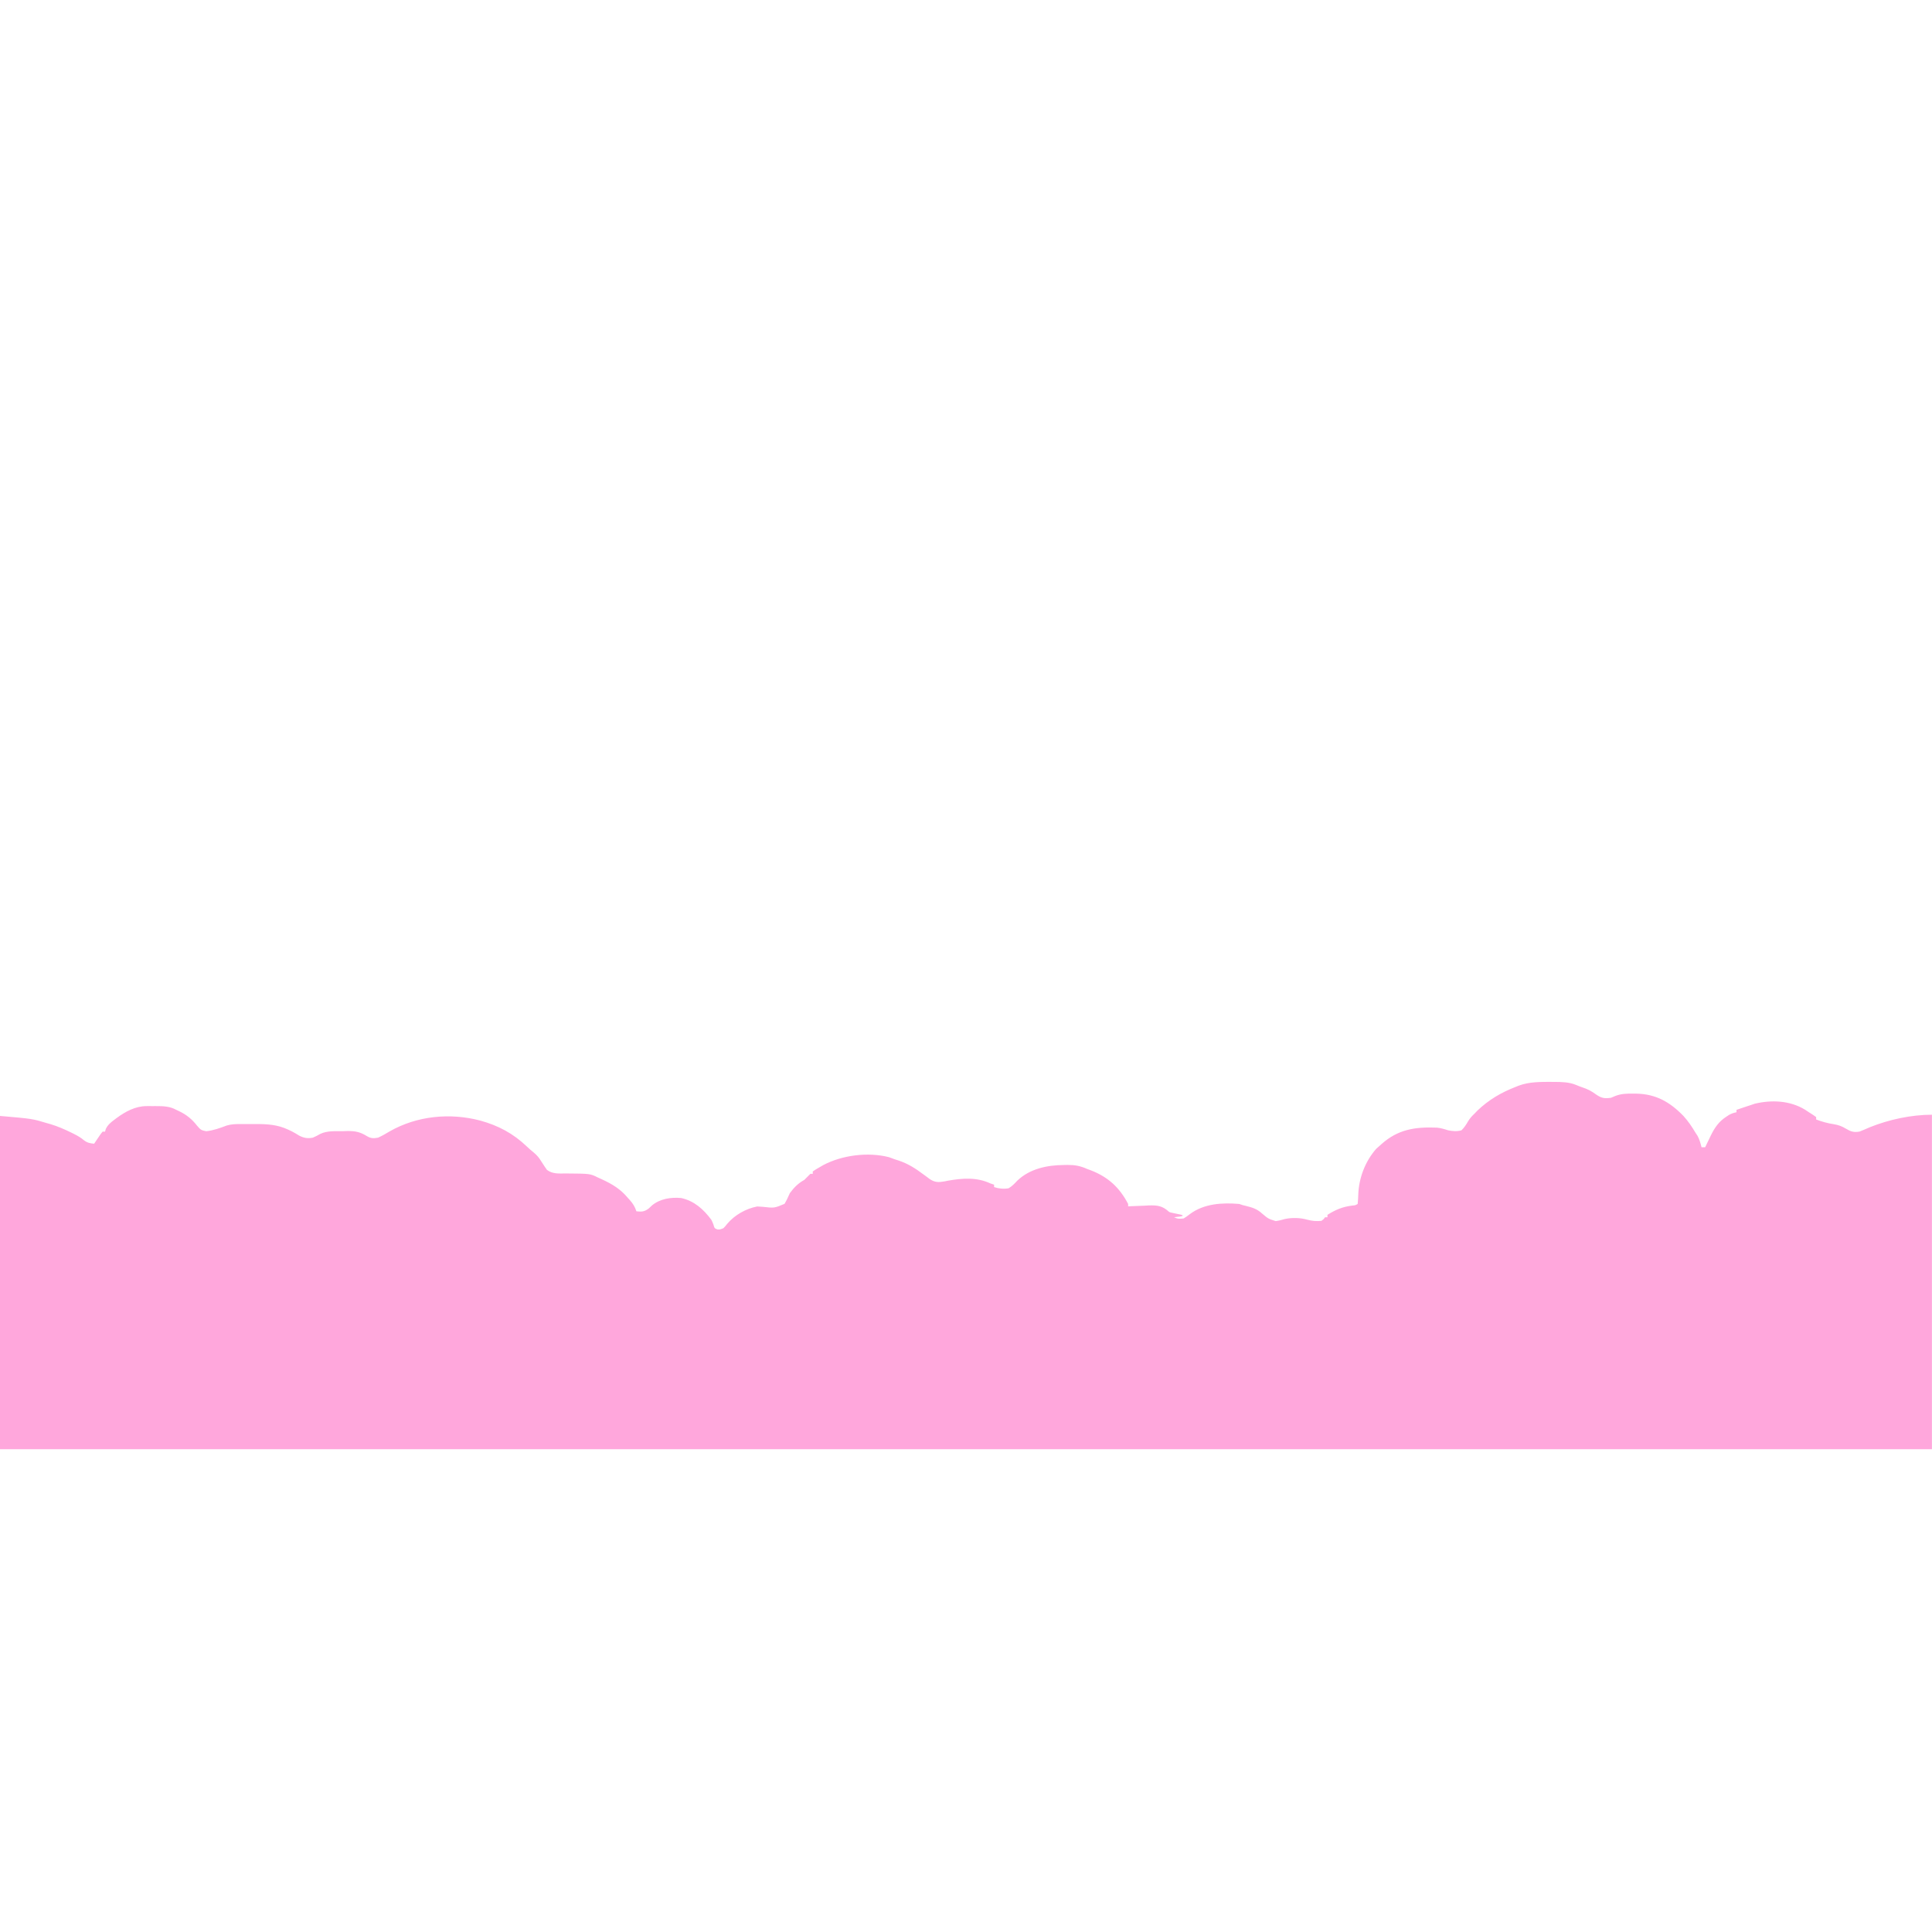
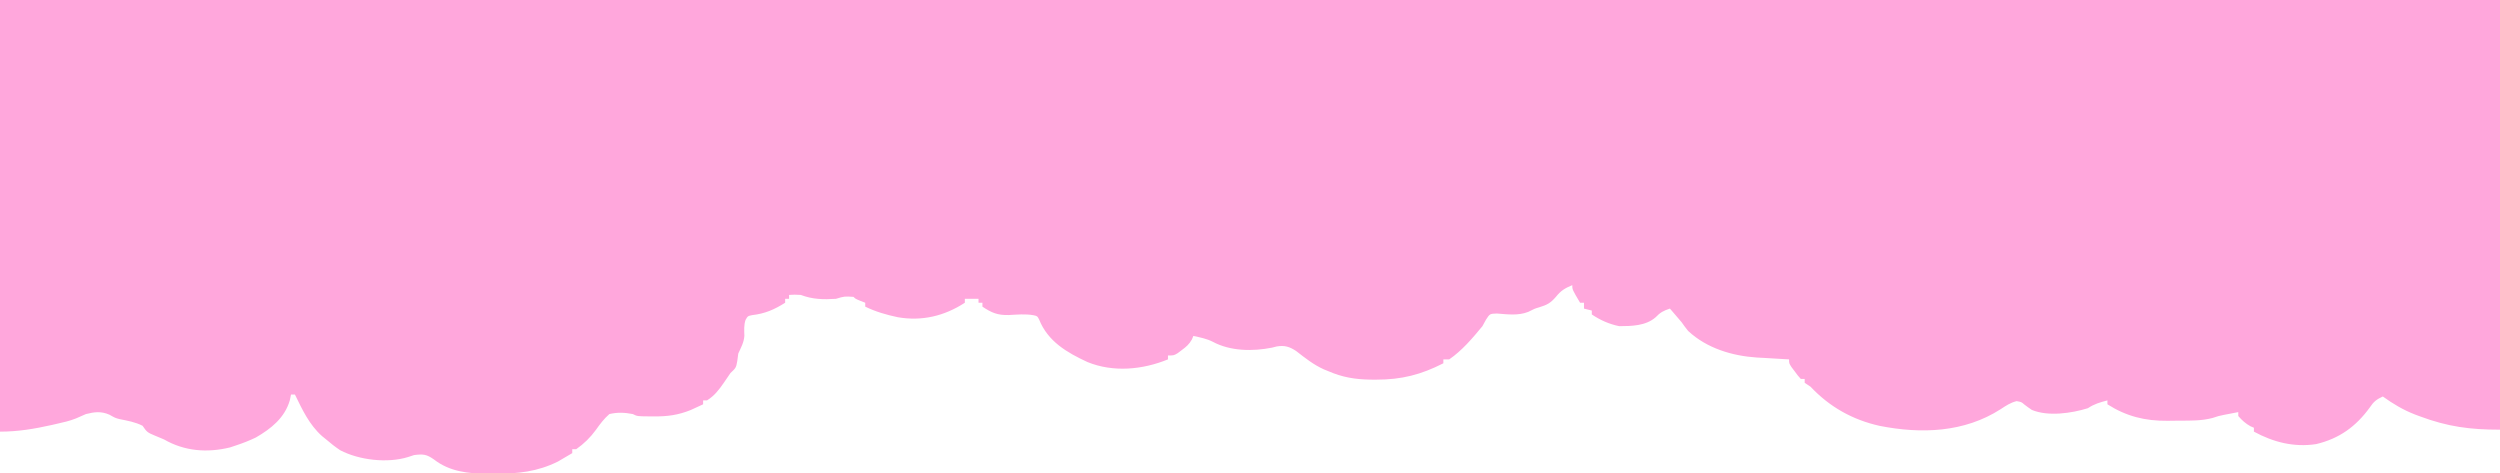
- <svg xmlns="http://www.w3.org/2000/svg" version="1.1" viewBox="0 0 1600 800" width="1280" height="1280">
-   <path transform="translate(1285 496)" d="m0 0c0.697-0.005 1.39-0.01 2.11-0.014 6.1 0.019 12.4 0.147 18.1 2.51 2.96 1.21 2.96 1.21 5.96 2.28 4.03 1.35 7.1 3.02 10.5 5.54 4.56 3.15 7.01 3.6 12.5 2.81 1.19-0.498 2.38-0.995 3.61-1.51 4.86-1.87 9.41-1.99 14.6-1.93 0.921 0.005 1.84 0.011 2.79 0.016 16.3 0.361 27.8 6.95 39 18.5 3.91 4.32 7.03 8.89 9.98 13.9 0.835 1.27 0.835 1.27 1.69 2.56 1.64 3.04 2.46 6.1 3.31 9.44h3c0.519-1.09 1.04-2.17 1.57-3.29 0.704-1.45 1.41-2.89 2.11-4.34 0.34-0.713 0.679-1.43 1.03-2.16 3.16-6.45 6.69-11.6 12.8-15.5 0.744-0.491 1.49-0.982 2.25-1.49 2.09-1.15 3.86-1.75 6.18-2.2v-2c1.85-0.627 3.71-1.25 5.56-1.88 1.03-0.348 2.07-0.696 3.13-1.05 1.64-0.53 1.64-0.53 3.31-1.07 1.04-0.361 2.08-0.722 3.16-1.09 14.1-3.33 29.1-2.63 41.6 4.95 1.59 1.06 1.59 1.06 3.21 2.14 0.578 0.359 1.16 0.718 1.75 1.09 1.45 0.914 2.86 1.91 4.25 2.91v2c4.81 1.78 9.42 3.13 14.5 3.88 3.97 0.643 6.81 1.67 10.2 3.75 4.06 2.4 6.45 3.19 11.2 2.38 2.86-1.11 5.67-2.34 8.48-3.57 15.8-6.4 34.5-10.4 51.5-10.4v277h-1600v-276c26.9 2.34 26.9 2.34 39 6 1.02 0.286 2.03 0.572 3.08 0.867 6.06 1.83 11.7 4.34 17.4 7.13 0.675 0.332 1.35 0.665 2.04 1.01 3.02 1.54 5.5 2.98 8.12 5.18 2.82 2.13 4.92 2.49 8.4 2.81 0.482-0.722 0.964-1.44 1.46-2.19 0.947-1.39 0.947-1.39 1.91-2.81 0.626-0.928 1.25-1.86 1.9-2.81 0.57-0.722 1.14-1.44 1.73-2.19h2c0.208-0.722 0.415-1.44 0.629-2.19 1.74-3.57 4.19-5.5 7.31-7.81 0.576-0.435 1.15-0.87 1.75-1.32 7.27-5.33 15.5-9.8 24.7-9.81 0.817-0.001 1.63-0.003 2.48-0.004 0.846 0.004 1.69 0.008 2.56 0.012 0.838-0.004 1.68-0.008 2.54-0.012 6.09 0.01 11.7 0.08 17.1 3.14 0.637 0.295 1.27 0.59 1.93 0.895 6.54 3.09 11 6.75 15.4 12.4 2.67 3.1 3.22 3.62 7.44 4.38 5.81-0.621 11.4-2.63 16.9-4.72 3.74-1.09 6.9-1.22 10.8-1.23 0.703-0.002 1.41-0.004 2.13-0.006 1.48-0.001 2.96 0.002 4.44 0.011 2.24 0.011 4.48 1.05e-4 6.71-0.013 9.54-0.011 18.1 0.48 26.9 4.65 0.927 0.434 1.85 0.869 2.81 1.32 2.18 1.11 4.2 2.31 6.25 3.62 3.91 1.99 7.05 2.53 11.3 1.69 2.12-0.876 4.06-1.87 6.04-3.03 5.84-2.9 12.9-2.27 19.2-2.35 1.09-0.037 2.19-0.075 3.32-0.113 6.72-0.072 10.8 0.8 16.5 4.37 3.24 1.83 5.35 1.78 8.98 1.12 3.38-1.5 6.51-3.35 9.69-5.25 22.5-12.8 49.7-15.5 74.8-8.94 15.1 4.15 27.4 10.7 38.7 21.5 1.95 1.86 3.86 3.53 5.95 5.2 2.59 2.23 4.16 4.05 5.9 6.95 0.93 1.53 1.91 3.03 2.94 4.5 0.938 1.36 0.938 1.36 1.89 2.74 4.88 3.56 9.84 2.97 15.7 2.95 20 0.149 20 0.149 26.4 3.31 1.67 0.758 1.67 0.758 3.38 1.53 8.67 4.03 15.4 8.03 21.6 15.5 0.521 0.57 1.04 1.14 1.58 1.73 2.57 2.88 4.23 5.6 5.42 9.27 4.44 0.444 6.4 0.441 10.1-2.25 0.985-0.91 1.96-1.83 2.94-2.75 6.66-5.42 15.6-6.78 24-6 10.8 2.34 18.5 9.29 25 18 1.03 2.1 1.03 2.1 1.75 4 0.909 3.1 0.909 3.1 3.25 4 2.21 0.105 2.21 0.105 5-1 1.68-1.73 1.68-1.73 3.31-3.81 6.15-7.18 15.3-12.4 24.7-14.2 1.51 0.042 3.02 0.143 4.52 0.289 9.64 1.09 9.64 1.09 18.1-2.45 1.71-2.87 3.03-5.78 4.38-8.84 3.45-4.69 6.89-8.18 12-11 0.887-0.887 1.77-1.77 2.69-2.69 0.763-0.763 1.53-1.53 2.31-2.31h2v-2c2.38-1.62 2.38-1.62 5.56-3.44 1.03-0.597 2.07-1.19 3.13-1.81 15.6-8.29 37.1-11 54.4-6.57 1.66 0.575 3.3 1.18 4.94 1.81 1.51 0.476 1.51 0.476 3.05 0.961 7.94 2.68 14.1 6.62 20.7 11.6 1.09 0.804 2.19 1.6 3.29 2.4 0.802 0.616 0.802 0.616 1.62 1.24 4.4 3.01 7.48 2.93 12.7 1.99 0.88-0.18 1.76-0.36 2.67-0.545 12-2.08 23.7-3.01 35.1 2.31 0.99 0.33 1.98 0.66 3 1v2c3.89 1.3 7.97 1.71 12 1 2.92-1.69 5.09-4.03 7.39-6.48 10.4-9.81 24.7-12.7 38.4-12.8 0.96-0.021 1.92-0.041 2.91-0.062 6.12-0.033 10.7 0.795 16.3 3.31 1.49 0.547 1.49 0.547 3.02 1.11 14.5 5.61 23.8 14.2 31 27.9v2c0.796-0.047 1.59-0.094 2.41-0.143 3.65-0.189 7.31-0.305 11-0.42 1.25-0.075 2.5-0.151 3.79-0.229 7.17-0.169 11.2 0.343 16.6 5.26 1.41 1.5 22 3.01 4.21 4.53 2.92 1.46 4.75 1.37 8 1 1.85-1.08 3.47-2.33 5.17-3.63 11.7-8.72 26.8-9.56 40.8-8.37 0.99 0.33 1.98 0.66 3 1 0.833 0.202 1.67 0.405 2.52 0.613 5.48 1.34 9.26 2.51 13.5 6.39 5.07 4.27 5.07 4.27 11.2 6.2 2.62-0.323 5.12-1 7.65-1.74 5.9-1.26 12.6-1.08 18.4 0.547 4.28 1.14 7.35 1.37 11.8 1 1.88-1.38 1.88-1.38 3-3h2v-2c6.77-4.24 12.6-6.71 20.6-7.68 2.44-0.19 2.44-0.19 4.43-1.32 0.263-2.57 0.422-5.05 0.5-7.62 0.432-13.8 5.72-27.7 14.9-38.1 0.846-0.742 1.69-1.49 2.56-2.25 0.523-0.48 1.05-0.959 1.59-1.45 13.8-12.4 28-14.5 46-13.8 3.29 0.309 6.28 1.22 9.41 2.23 3.87 0.744 7.17 1.04 11 0 2.33-2.3 3.84-4.59 5.46-7.42 1.58-2.65 3.29-4.48 5.54-6.58 1.08-1.14 1.08-1.14 2.19-2.31 9.45-9.03 19.7-15 31.8-19.7 0.775-0.312 1.55-0.624 2.35-0.945 8.82-3.3 18.1-3.13 27.4-3.18zm-158 80.1 1 2zm-38 37 4 1z" fill="#ffa7dc" />
+ <svg xmlns="http://www.w3.org/2000/svg" version="1.1" width="1280" height="242">
+   <path d="M0 0 C422.4 0 844.8 0 1280 0 C1280 72.6 1280 145.2 1280 220 C1264.61 220 1253.2 218.46 1239.06 213.19 C1238.2 212.87 1237.33 212.55 1236.45 212.22 C1230.41 209.86 1225.25 206.79 1220 203 C1216.82 204.49 1215.31 205.62 1213.38 208.56 C1206.22 218.45 1197.68 224.57 1185.88 227.38 C1174.57 229.13 1163.92 226.4 1154 221 C1154 220.34 1154 219.68 1154 219 C1153.42 218.75 1152.85 218.5 1152.25 218.25 C1149.67 216.82 1147.94 215.22 1146 213 C1146 212.34 1146 211.68 1146 211 C1144.48 211.29 1142.96 211.58 1141.44 211.88 C1140.59 212.04 1139.74 212.2 1138.87 212.37 C1135.91 212.97 1135.91 212.97 1132.76 214.02 C1127.16 215.48 1121.63 215.37 1115.89 215.37 C1113.83 215.37 1111.78 215.41 1109.73 215.45 C1098.26 215.55 1088.69 213.17 1079 207 C1079 206.34 1079 205.68 1079 205 C1075.21 206 1072.28 206.81 1069 209 C1060.6 211.61 1048.66 213.35 1040.3 209.88 C1039 209 1037.72 208.09 1036.48 207.13 C1034.96 205.81 1034.96 205.81 1032.5 205.38 C1029.31 206.17 1027.07 207.71 1024.34 209.5 C1005.68 221.48 983.67 222.25 962.36 218.04 C948.52 214.95 936.74 208.35 927 198 C926.01 197.34 925.02 196.68 924 196 C924 195.34 924 194.68 924 194 C923.34 194 922.68 194 922 194 C920.49 192.32 920.49 192.32 918.88 190.12 C918.34 189.41 917.8 188.69 917.24 187.95 C916 186 916 186 916 184 C915.24 183.96 914.48 183.92 913.7 183.88 C910.19 183.69 906.69 183.47 903.19 183.25 C901.99 183.19 900.8 183.13 899.56 183.06 C886.9 182.23 873.88 178.33 864.34 169.46 C863.15 168.03 862.07 166.52 861 165 C859.91 163.7 858.8 162.41 857.69 161.12 C857.18 160.53 856.66 159.93 856.14 159.32 C855.57 158.67 855.57 158.67 855 158 C851.72 159.06 850.03 159.97 847.62 162.5 C842.6 166.85 835.36 166.98 829 167 C823.75 165.88 819.45 163.97 815 161 C815 160.34 815 159.68 815 159 C813.68 158.67 812.36 158.34 811 158 C811 157.01 811 156.02 811 155 C810.34 155 809.68 155 809 155 C805 148.25 805 148.25 805 146 C801.25 147.57 799.18 148.77 796.62 152 C793.77 155.26 792.08 156.1 788.08 157.34 C785.7 158.04 785.7 158.04 782.44 159.69 C777.28 161.72 771.8 160.93 766.39 160.52 C762.79 160.64 762.79 160.64 760.81 163.7 C759.92 165.34 759.92 165.34 759 167 C754.01 173.07 748.53 179.54 742 184 C741.01 184 740.02 184 739 184 C739 184.66 739 185.32 739 186 C727.6 191.83 717.58 194.4 704.69 194.38 C703.18 194.37 703.18 194.37 701.63 194.37 C693.76 194.24 687.27 193.18 680 190 C678.93 189.57 678.93 189.57 677.83 189.12 C672.56 186.77 668.15 183.24 663.61 179.71 C660.2 177.48 657.74 176.72 653.7 177.38 C652.89 177.58 652.08 177.79 651.25 178 C641.35 179.96 629.96 179.84 620.94 174.99 C617.77 173.37 614.46 172.76 611 172 C610.63 172.89 610.63 172.89 610.25 173.8 C608.82 176.32 607.38 177.54 605.06 179.25 C604.37 179.77 603.68 180.29 602.97 180.83 C601 182 601 182 598 182 C598 182.66 598 183.32 598 184 C585.02 189.31 570.02 190.76 556.81 185.38 C546.22 180.48 536.53 174.82 532.05 163.64 C531.13 161.83 531.13 161.83 529.18 161.4 C525.02 160.64 520.67 161.08 516.46 161.3 C510.81 161.44 507.7 160.16 503 157 C503 156.34 503 155.68 503 155 C502.34 155 501.68 155 501 155 C501 154.34 501 153.68 501 153 C498.69 153 496.38 153 494 153 C494 153.66 494 154.32 494 155 C483.52 161.83 471.99 164.56 459.67 162.42 C453.82 161.17 448.38 159.63 443 157 C443 156.34 443 155.68 443 155 C442.2 154.69 441.39 154.38 440.56 154.06 C438 153 438 153 437 152 C432.35 151.69 432.35 151.69 428 153 C421.6 153.41 416.03 153.3 410 151 C406.75 150.83 406.75 150.83 404 151 C404 151.66 404 152.32 404 153 C403.34 153 402.68 153 402 153 C402 153.66 402 154.32 402 155 C396.42 158.53 391.67 160.59 385.07 161.35 C382.85 161.82 382.85 161.82 381.71 163.82 C380.82 166.56 381.04 169.07 381.12 171.92 C380.92 175.26 379.37 177.99 378 181 C377.83 182.24 377.67 183.47 377.5 184.75 C376.94 188.42 376.52 188.59 374 191 C372.85 192.63 371.73 194.28 370.62 195.94 C368.1 199.6 365.82 202.6 362 205 C361.34 205 360.68 205 360 205 C360 205.66 360 206.32 360 207 C358.65 207.63 357.29 208.25 355.94 208.88 C354.81 209.4 354.81 209.4 353.65 209.93 C347.18 212.54 341.58 213.29 334.69 213.19 C333.47 213.19 333.47 213.19 332.23 213.19 C326.28 213.14 326.28 213.14 324 212 C319.81 211.19 316.17 211.03 312 212 C309.2 214.46 307.26 217.05 305.11 220.09 C302.28 223.99 298.95 227.23 295 230 C294.34 230 293.68 230 293 230 C293 230.66 293 231.32 293 232 C291.45 232.93 289.88 233.85 288.31 234.75 C287.44 235.26 286.57 235.77 285.68 236.3 C275.22 241.5 264.98 242.64 253.44 242.5 C251.46 242.52 251.46 242.52 249.44 242.55 C239.64 242.51 230.14 241.44 222.19 235.25 C218.35 232.54 216.61 232.42 212 233 C210.99 233.33 209.98 233.66 208.94 234 C198.38 237.28 183.89 235.61 174.18 230.52 C171.63 228.82 169.32 227 167 225 C166.3 224.44 165.61 223.87 164.89 223.29 C158.32 217.44 154.81 209.78 151 202 C150.34 202 149.68 202 149 202 C148.79 202.99 148.59 203.98 148.38 205 C145.73 213.98 138.84 219.46 131 224 C127.73 225.56 124.44 226.87 121 228 C119.94 228.36 118.87 228.71 117.78 229.08 C106.05 231.94 94.46 231.03 84 225 C82.32 224.28 80.63 223.57 78.94 222.88 C75.65 221.53 75.09 221.13 73 218 C69.25 216.07 65.29 215.41 61.19 214.58 C59 214 59 214 56 212.31 C51.8 210.48 48.39 210.89 44 212 C42.3 212.74 40.6 213.48 38.91 214.23 C35.63 215.55 32.25 216.29 28.81 217.06 C28.07 217.23 27.33 217.4 26.56 217.58 C17.58 219.59 9.25 221 0 221 C0 148.07 0 75.14 0 0 Z " fill="#ffa7dc" transform="translate(0,0)" />
</svg>
